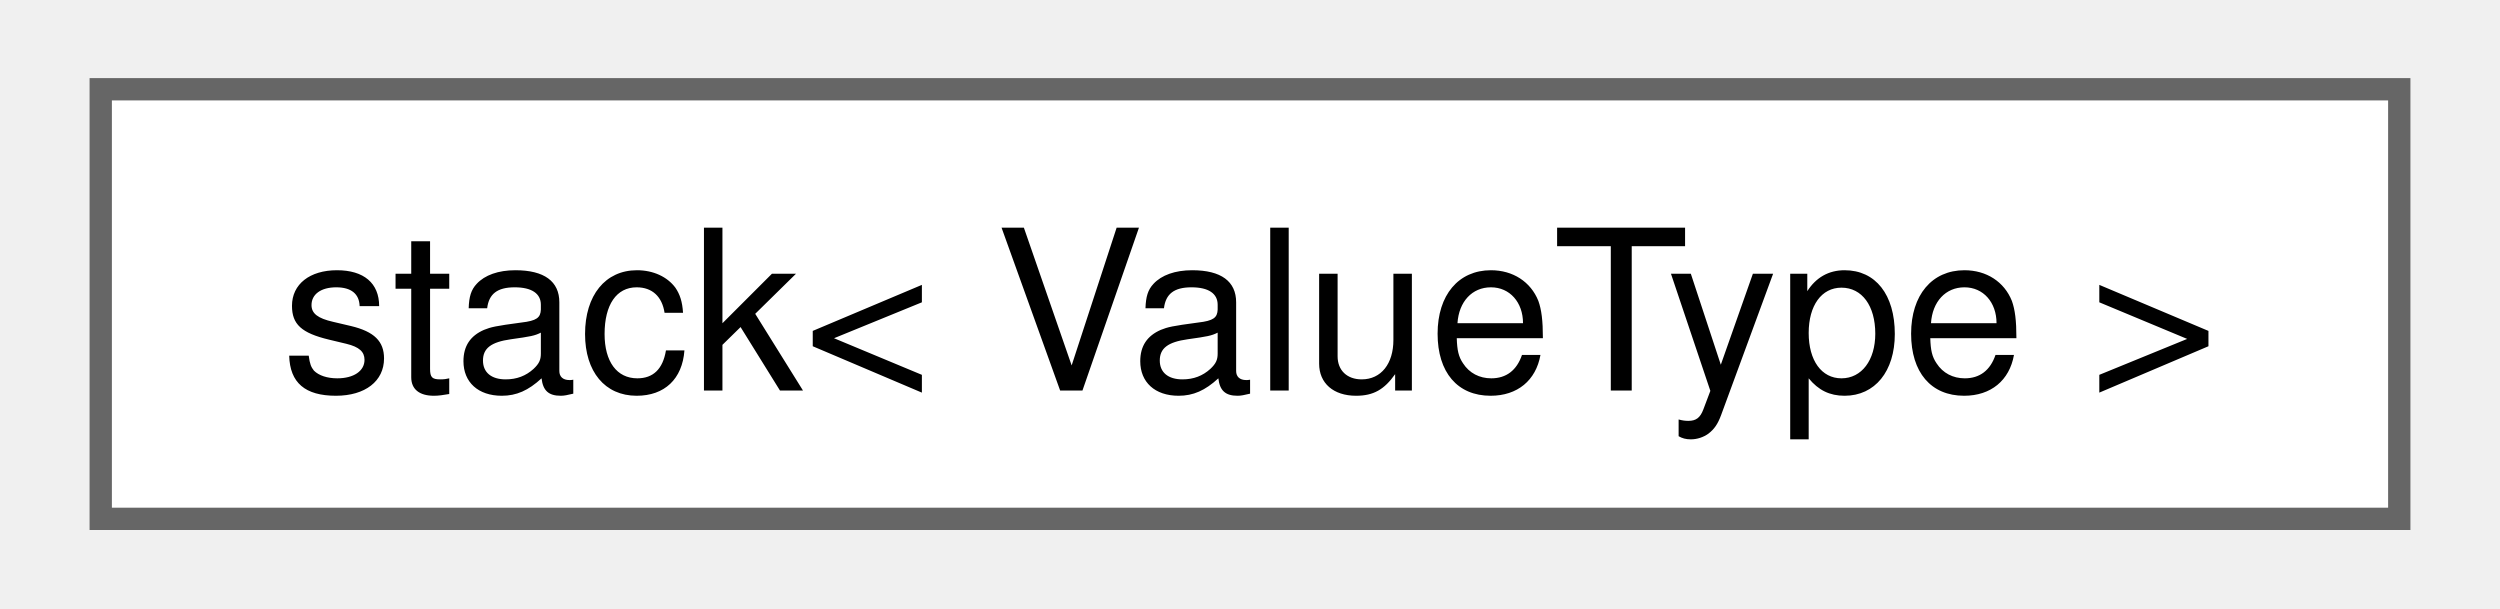
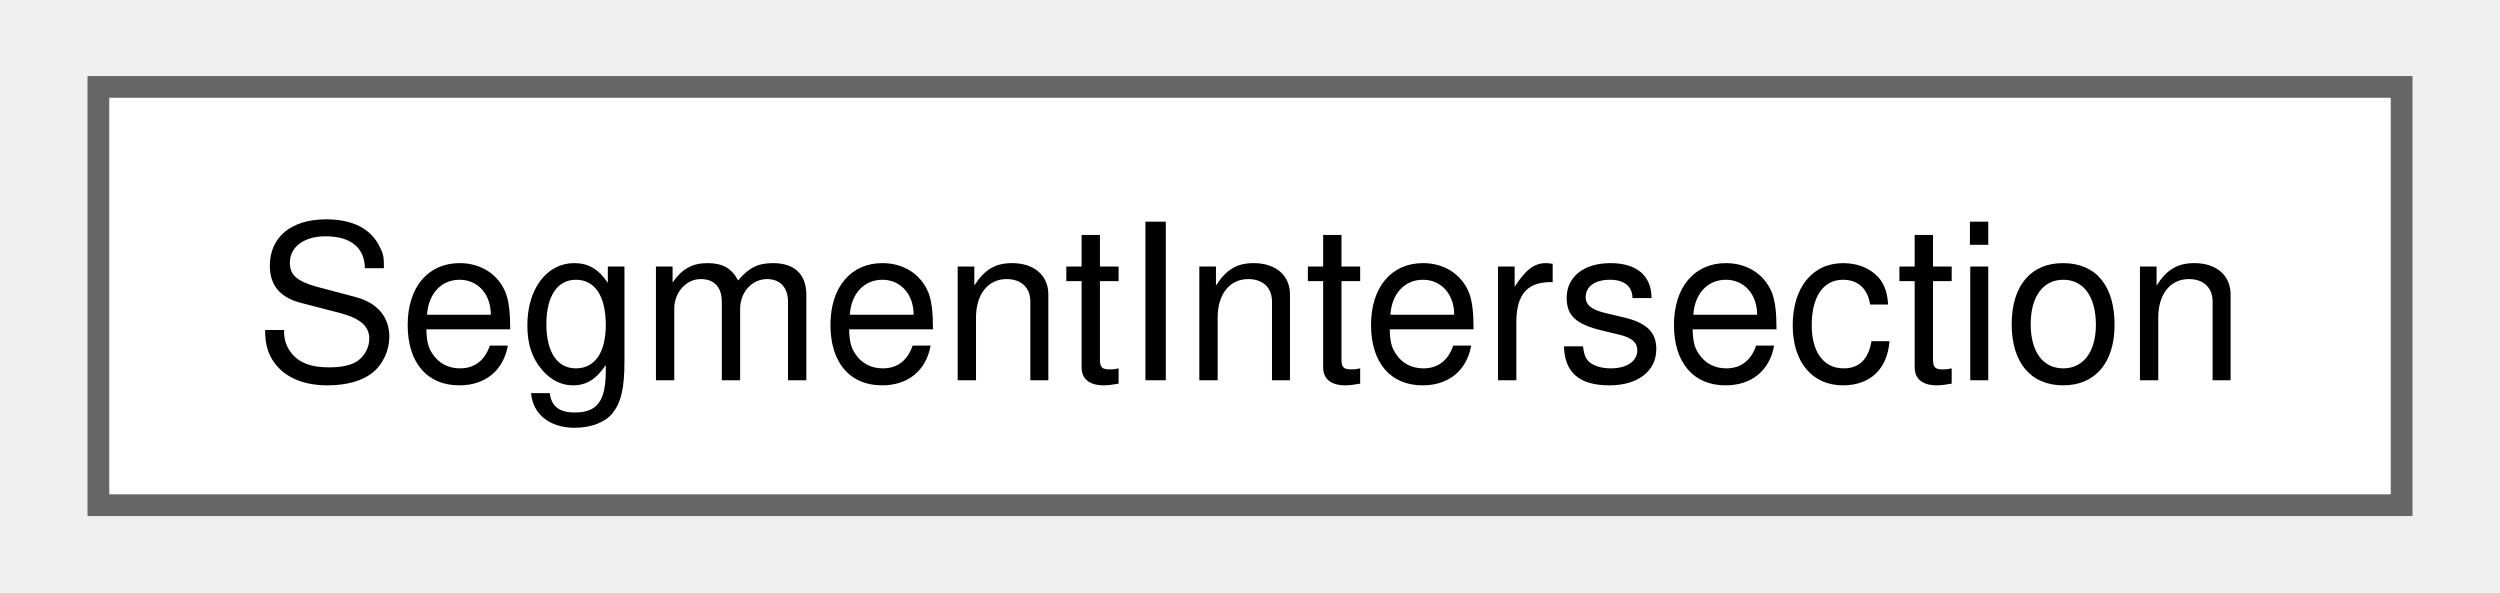
- <svg xmlns="http://www.w3.org/2000/svg" xmlns:xlink="http://www.w3.org/1999/xlink" width="111pt" height="27pt" viewBox="0.00 0.00 111.00 27.25">
+ <svg xmlns="http://www.w3.org/2000/svg" xmlns:xlink="http://www.w3.org/1999/xlink" width="114pt" height="27pt" viewBox="0.00 0.00 114.00 27.25">
  <g id="graph0" class="graph" transform="scale(1 1) rotate(0) translate(4 23.25)">
    <g id="Node000000" class="node">
      <g id="a_Node000000">
-         <a xlink:href="d1/dc2/classstack.html" target="_top" xlink:title="for std::invalid_argument">
-           <polygon fill="white" stroke="#666666" points="103,-19.25 0,-19.25 0,0 103,0 103,-19.25" />
-           <text text-anchor="middle" x="51.5" y="-5.75" font-family="Helvetica,sans-Serif" font-size="10.00">stack&lt; ValueType &gt;</text>
+         <a xlink:href="d4/db4/struct_segment_intersection.html" target="_top" xlink:title=" ">
+           <polygon fill="white" stroke="#666666" points="106,-19.25 0,-19.25 0,0 106,0 106,-19.25" />
+           <text text-anchor="middle" x="53" y="-5.75" font-family="Helvetica,sans-Serif" font-size="10.00">SegmentIntersection</text>
        </a>
      </g>
    </g>
  </g>
</svg>
